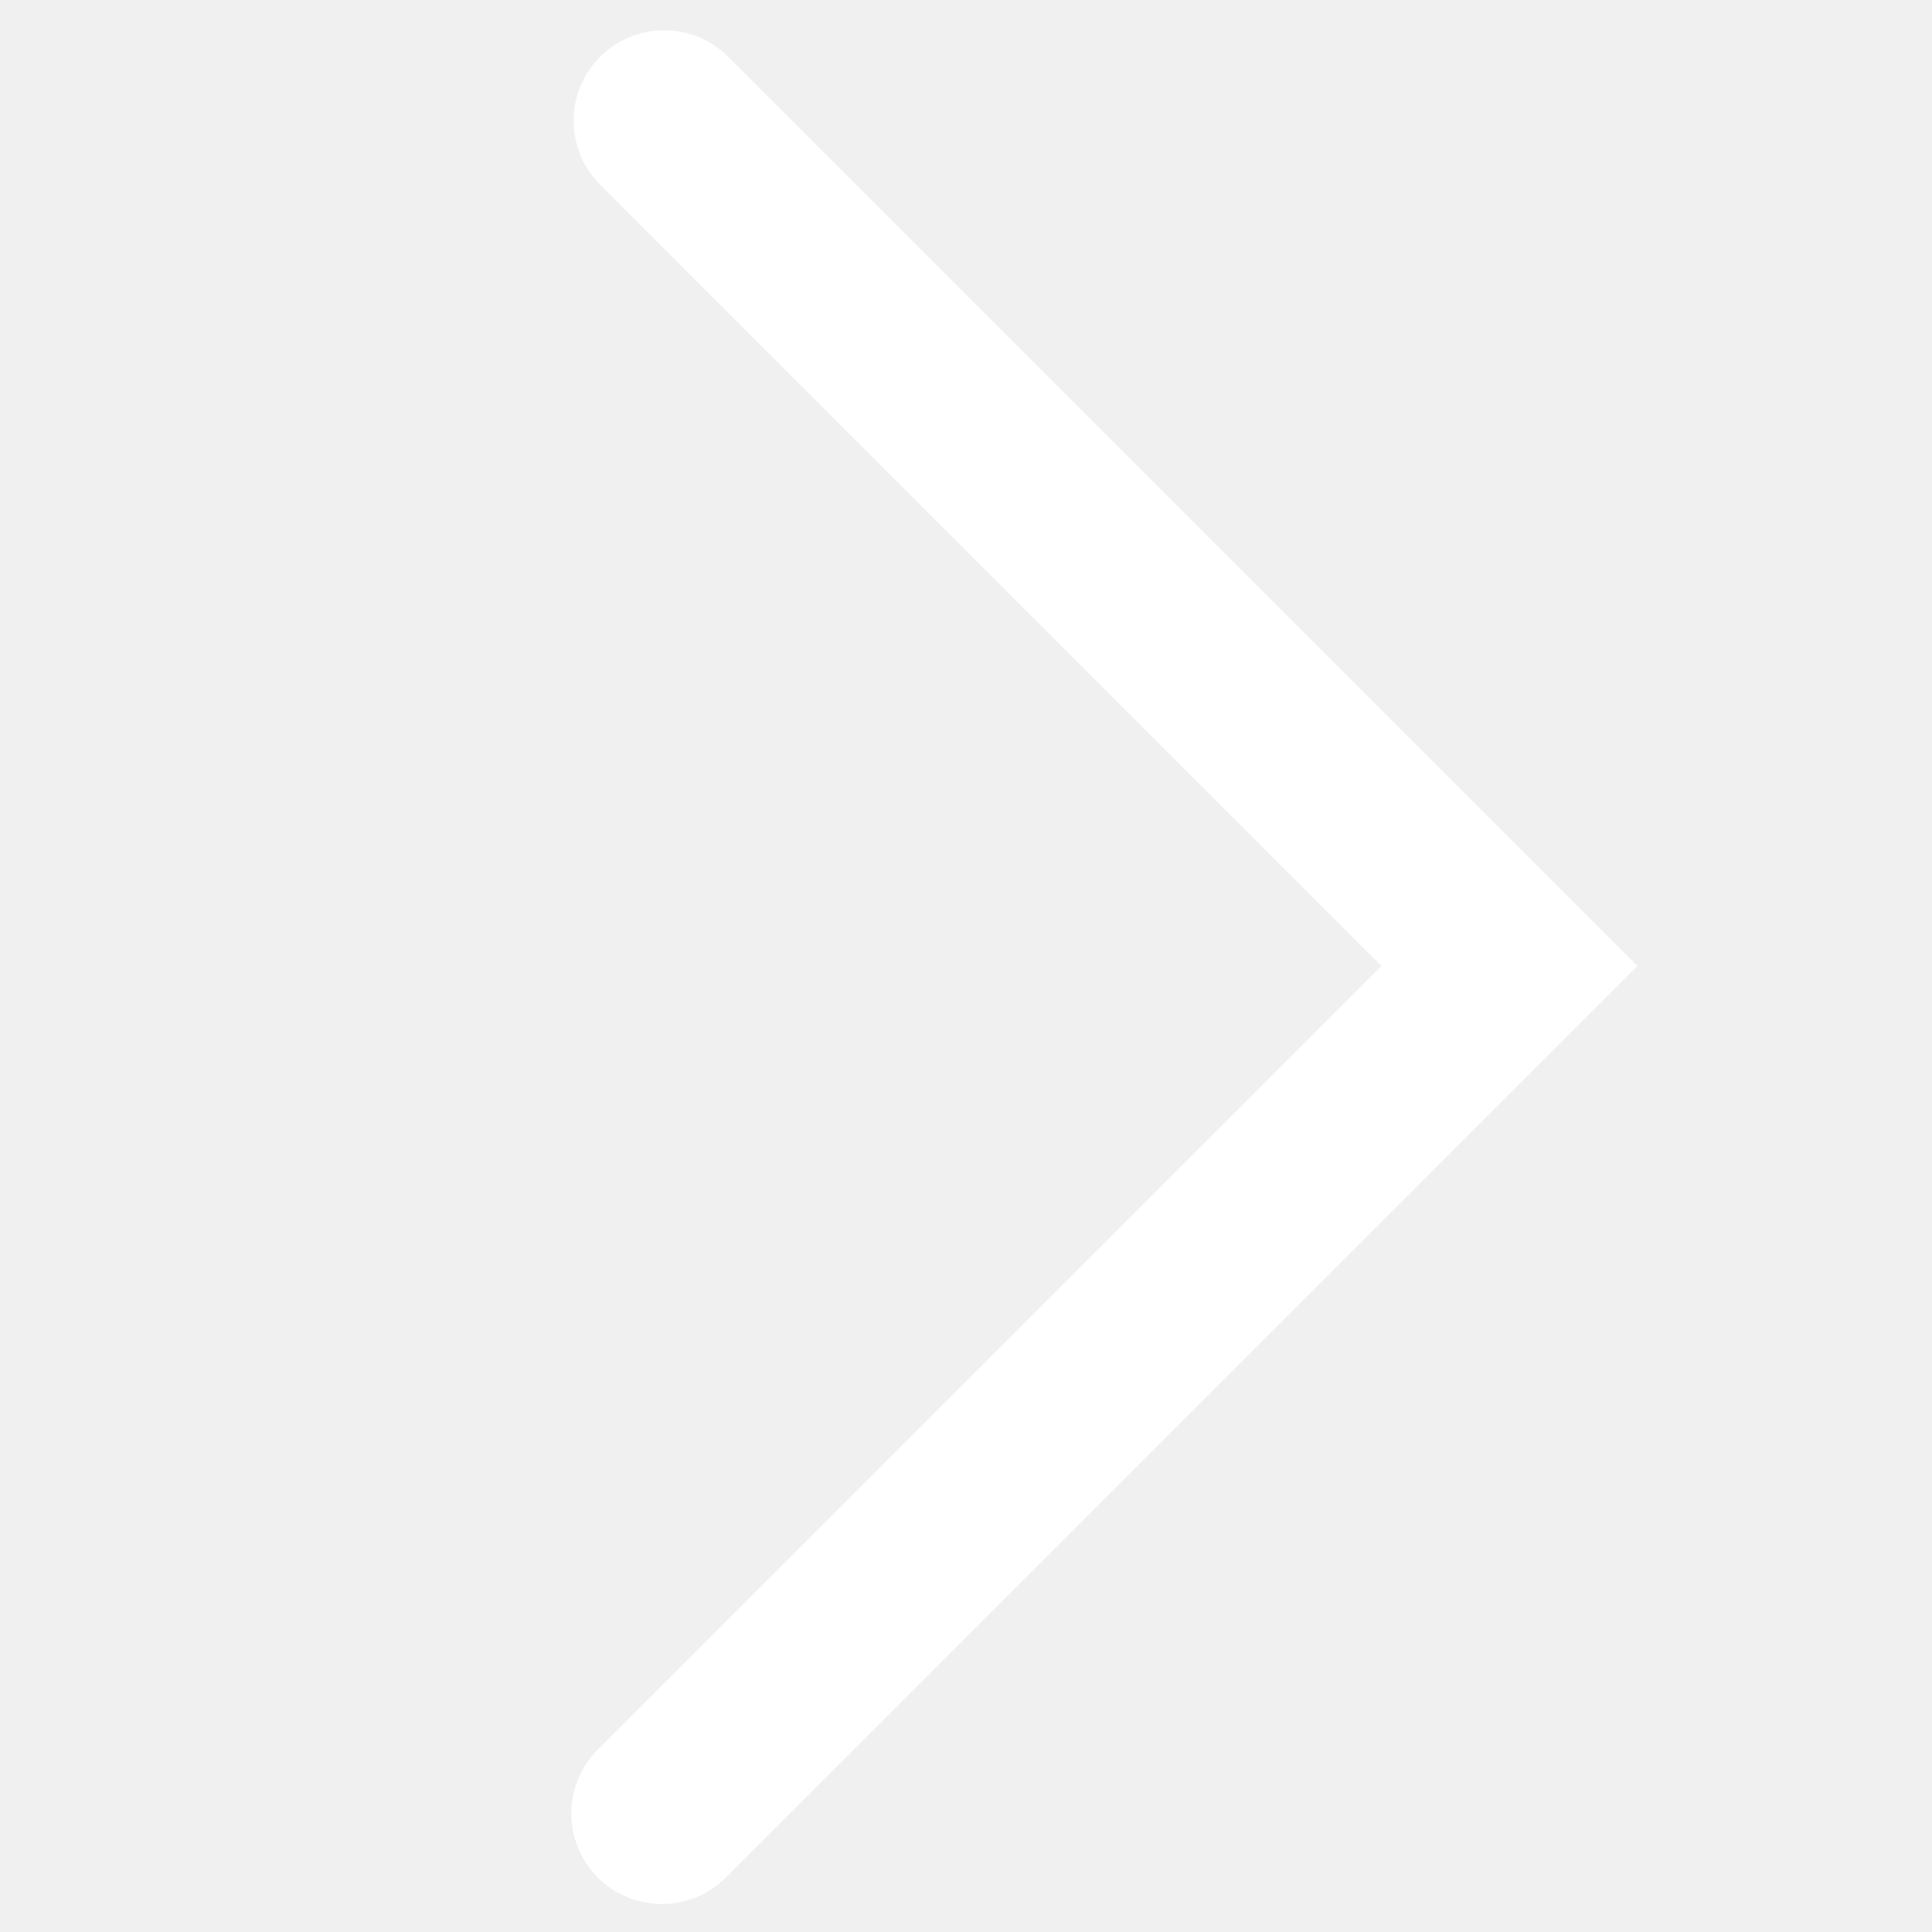
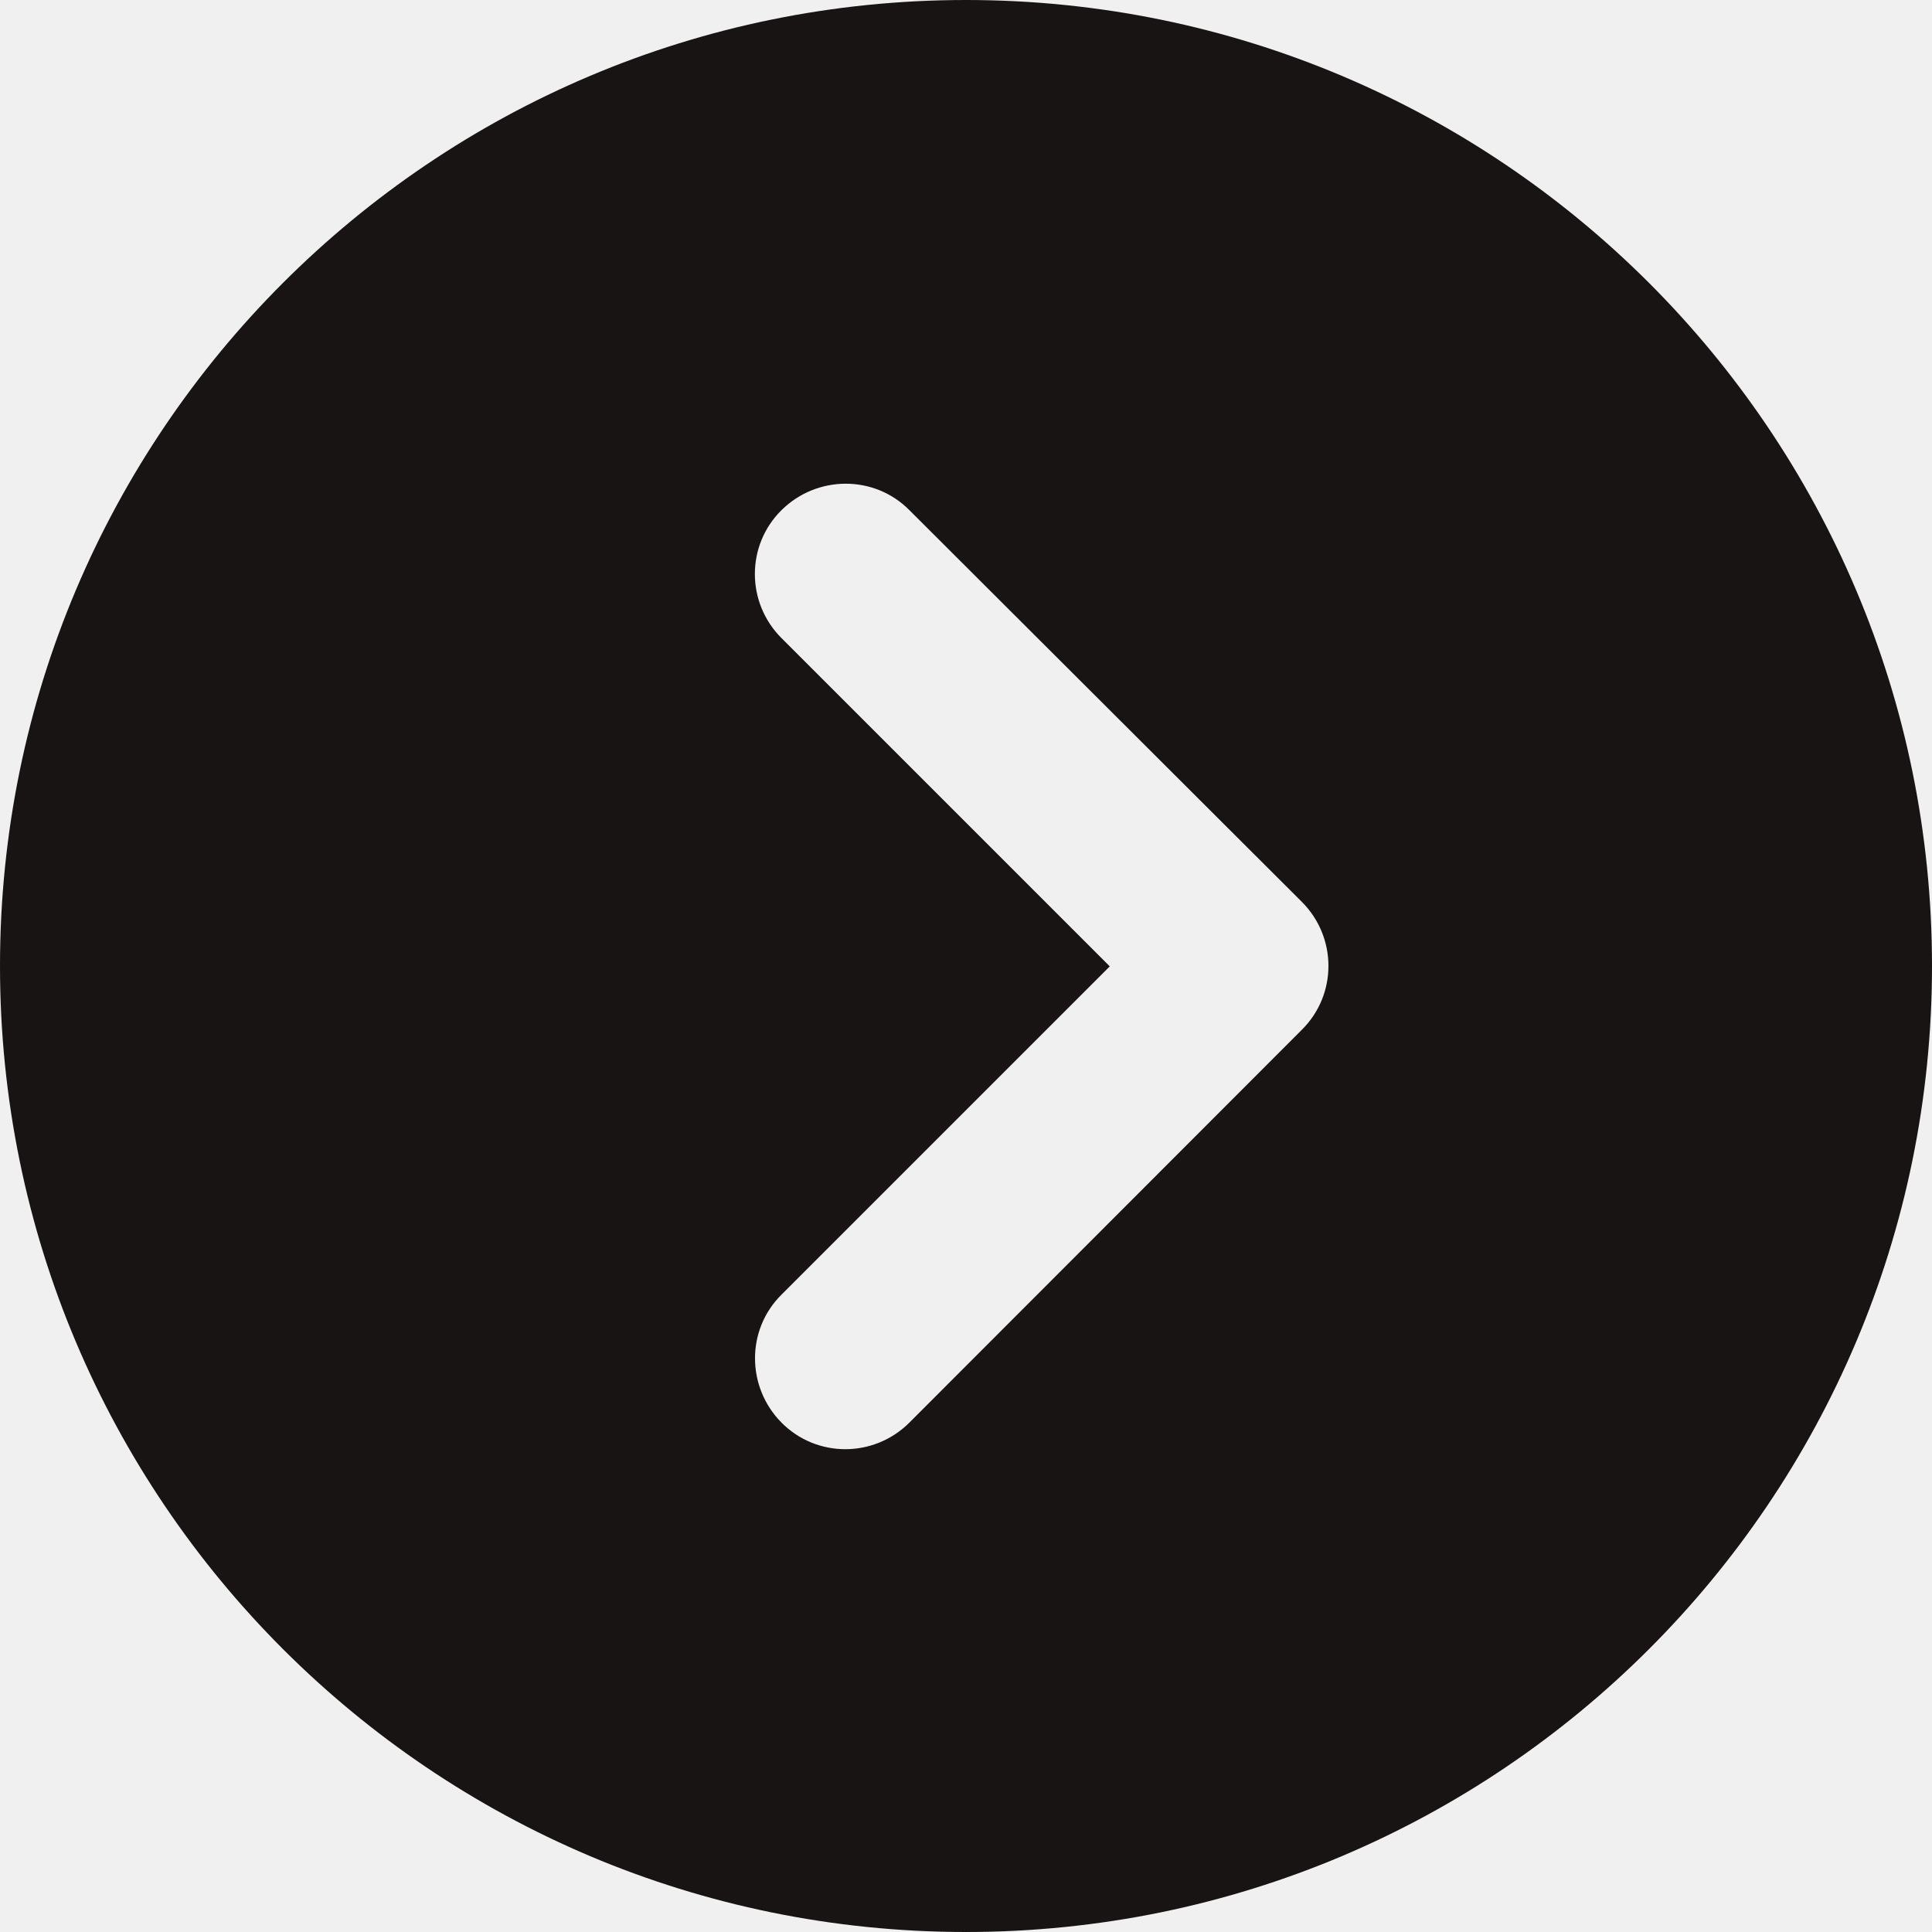
- <svg data-encore-id="icon" role="img" aria-hidden="true" width="16" height="16" fill="white" class="Svg-sc-ytk21e-0 cAMMLk IYDlXmBmmUKHveMzIPCF" viewBox="0 0 16 16">
-   <path d="M4.97.47a.75.75 0 0 0 0 1.06L11.44 8l-6.47 6.47a.75.75 0 1 0 1.06 1.06L13.56 8 6.03.47a.75.75 0 0 0-1.06 0z" />
+ <svg xmlns="http://www.w3.org/2000/svg" viewBox="0 0 512 512" fill="#191414" width="16" height="16">
+   <path d="M0 256a256 256 0 1 0 512 0A256 256 0 1 0 0 256zM241 377c-9.4 9.4-24.6 9.4-33.9 0s-9.4-24.6 0-33.9l87-87-87-87c-9.4-9.4-9.4-24.6 0-33.9s24.6-9.4 33.9 0L345 239c9.4 9.4 9.4 24.6 0 33.9L241 377z" />
</svg>
